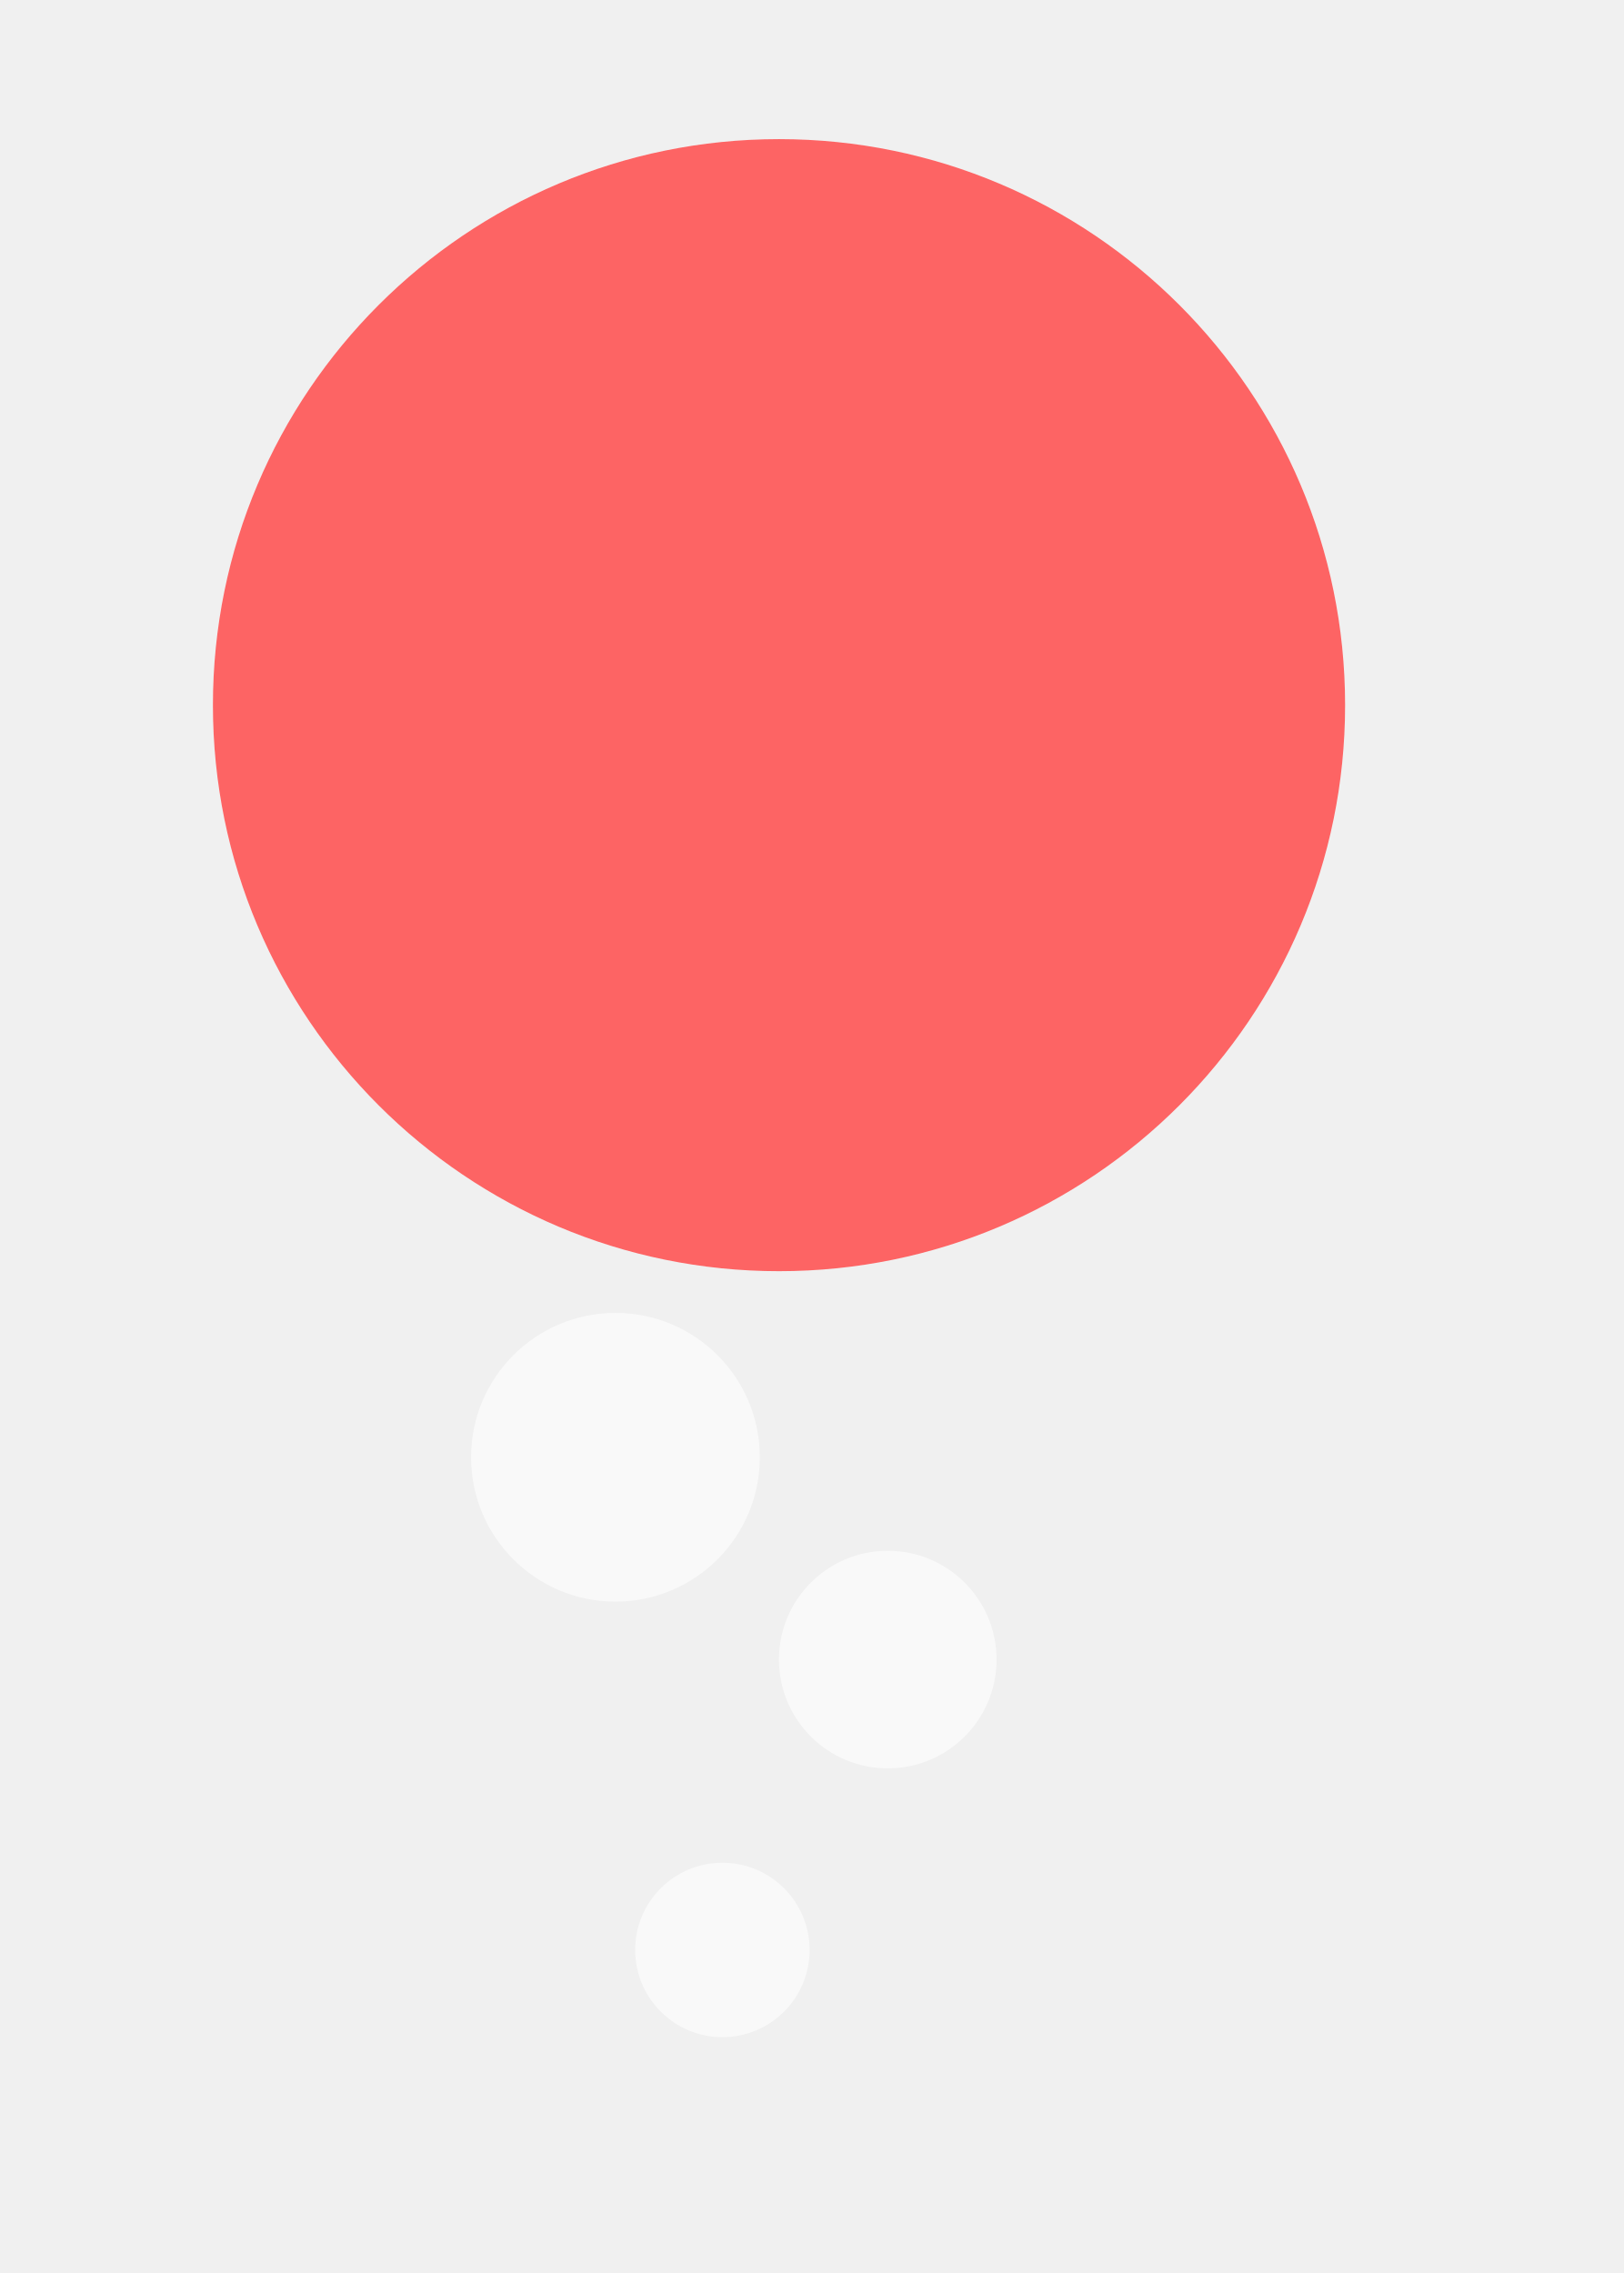
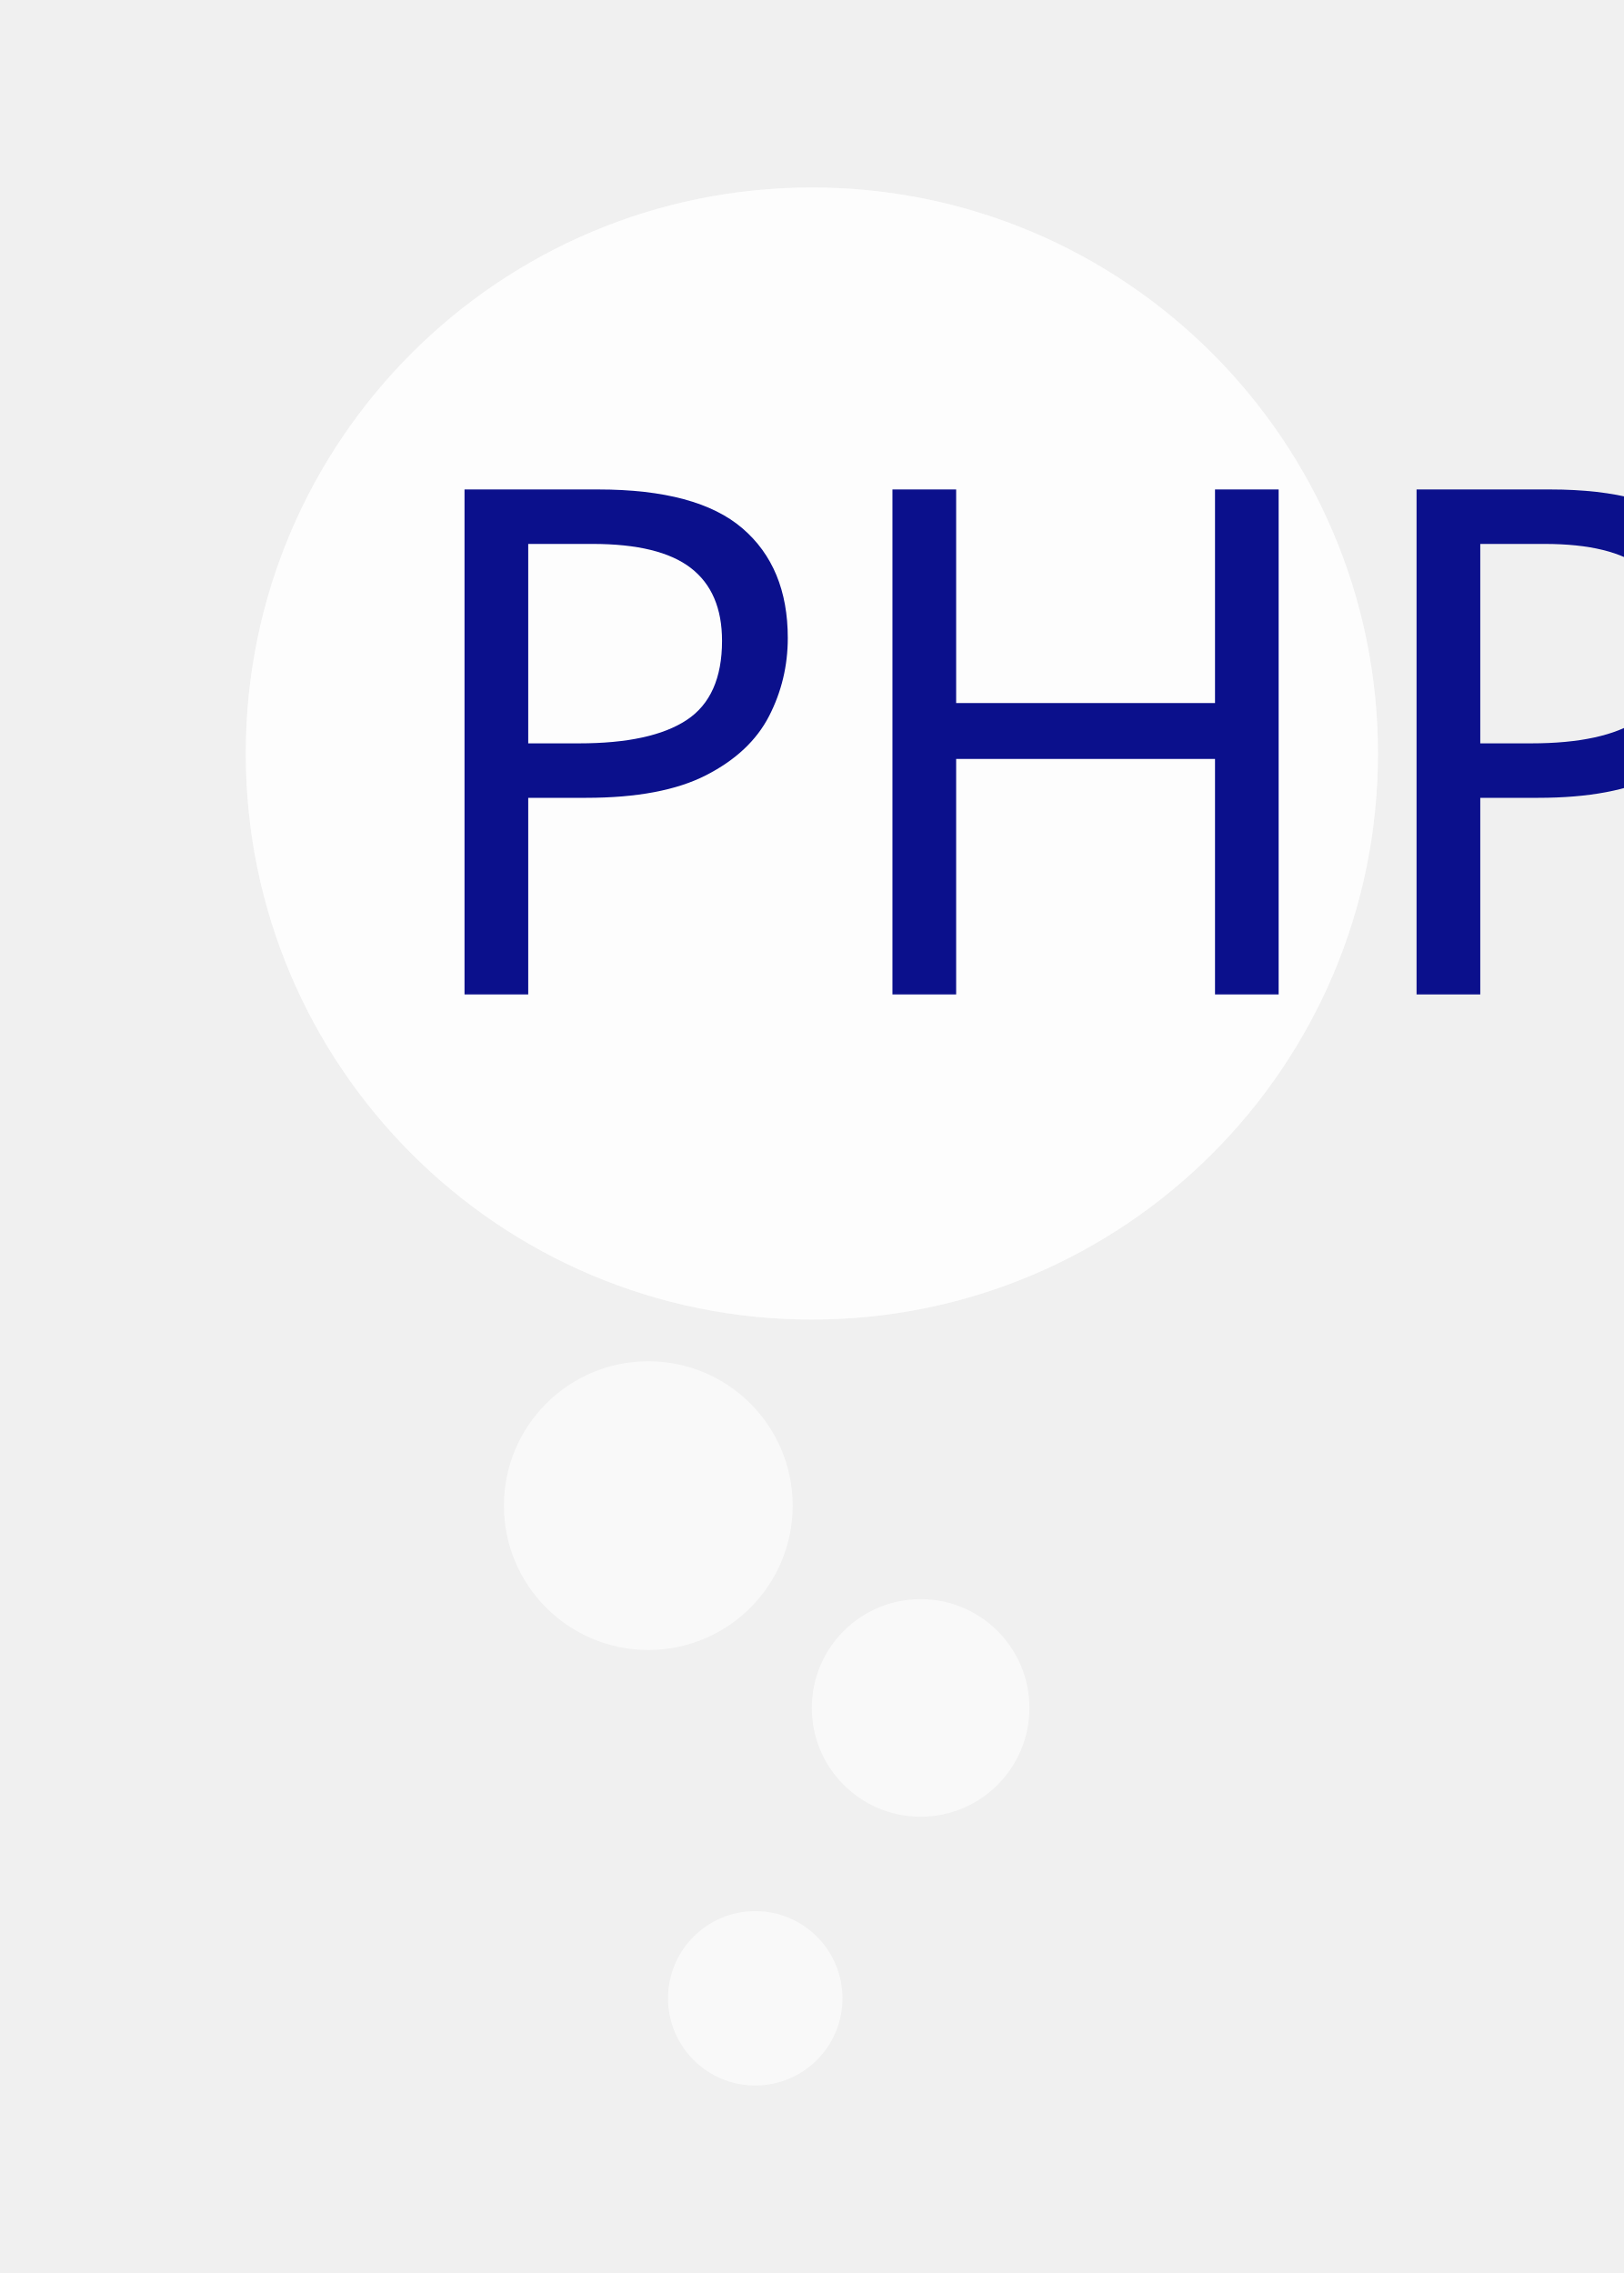
<svg xmlns="http://www.w3.org/2000/svg" version="1.1" id="Layer_1" x="0px" y="0px" width="360px" height="504px" viewBox="0 0 360 504" enable-background="new 0 0 360 504" xml:space="preserve">
-   <path opacity="0.6" fill="#FFFFFF" enable-background="new    " d="M298.223,156.355c0,69.32-56.188,125.51-125.509,125.51  c-69.317,0-125.508-56.19-125.508-125.51c0-69.314,56.191-125.506,125.508-125.506C242.031,30.849,298.223,87.04,298.223,156.355z" />
-   <path opacity="0.6" fill="#FF0000" enable-background="new    " d="M298.223,156.355c0,69.32-56.188,125.51-125.509,125.51  c-69.317,0-125.508-56.19-125.508-125.51c0-69.314,56.191-125.506,125.508-125.506C242.031,30.849,298.223,87.04,298.223,156.355z" />
  <circle fill="#F48791" cx="-149.393" cy="241.277" r="17.432" />
  <circle fill="#F48791" cx="-165.393" cy="275.699" r="13.584" />
  <circle fill="#F48791" cx="-145.393" cy="310.12" r="13.584" />
  <g>
    <path fill="#F15B61" d="M-350.66,325.329c0,23.358-18.936,42.297-42.295,42.297c-23.358,0-42.295-18.938-42.295-42.297   c0-23.354,18.937-42.293,42.295-42.293C-369.595,283.036-350.66,301.975-350.66,325.329z" />
-     <path fill="#F48791" d="M-364.522,294.02c7.263,7.6,11.732,17.881,11.732,29.221c0,23.357-20.484,39.473-43.844,39.473   c-10.948,0-19.375-1.336-26.885-8.16c7.7,8.057,18.541,13.078,30.563,13.078c23.359,0,42.295-18.938,42.295-42.297   C-350.66,312.919-356.006,301.759-364.522,294.02z" />
+     <path fill="#F48791" d="M-364.522,294.02c7.263,7.601,11.732,17.882,11.732,29.222c0,23.356-20.484,39.473-43.844,39.473   c-10.948,0-19.375-1.336-26.885-8.16c7.7,8.058,18.541,13.078,30.563,13.078c23.359,0,42.295-18.938,42.295-42.297   C-350.66,312.919-356.006,301.759-364.522,294.02z" />
  </g>
  <g>
-     <path fill="#F15B61" d="M-355.896,400.251c0,20.467-16.592,37.062-37.059,37.062c-20.467,0-37.058-16.599-37.058-37.062   s16.591-37.058,37.058-37.058S-355.896,379.786-355.896,400.251z" />
-     <path fill="#F48791" d="M-368.044,372.814c6.366,6.654,10.28,15.668,10.28,25.604c0,20.467-17.947,34.584-38.414,34.584   c-9.592,0-16.976-1.174-23.556-7.152c6.748,7.062,16.246,11.461,26.78,11.461c20.467,0,37.059-16.594,37.059-37.061   C-355.896,389.378-360.58,379.598-368.044,372.814z" />
+     <path fill="#F15B61" d="M-355.896,400.251c0,20.467-16.592,37.062-37.059,37.062c-20.467,0-37.058-16.6-37.058-37.062   s16.591-37.058,37.058-37.058S-355.896,379.786-355.896,400.251z" />
+     <path fill="#F48791" d="M-368.044,372.814c6.366,6.653,10.28,15.668,10.28,25.604c0,20.467-17.947,34.584-38.414,34.584   c-9.592,0-16.976-1.174-23.556-7.152c6.748,7.062,16.246,11.461,26.78,11.461c20.467,0,37.059-16.594,37.059-37.061   C-355.896,389.378-360.58,379.598-368.044,372.814z" />
  </g>
  <g>
    <path fill="#F15B61" d="M-360.359,464.38c0,18.004-14.594,32.598-32.596,32.598c-18.001,0-32.595-14.594-32.595-32.598   c0-17.998,14.594-32.592,32.595-32.592C-374.953,431.788-360.359,446.382-360.359,464.38z" />
-     <path fill="#F48791" d="M-371.043,440.253c5.598,5.854,9.043,13.777,9.043,22.516c0,18.009-15.787,30.425-33.789,30.425   c-8.438,0-14.932-1.031-20.719-6.291c5.934,6.209,14.289,10.075,23.554,10.075c18.002,0,32.596-14.594,32.596-32.598   C-360.359,454.817-364.479,446.216-371.043,440.253z" />
+     <path fill="#F48791" d="M-371.043,440.253c5.598,5.854,9.043,13.777,9.043,22.516c0,18.01-15.787,30.426-33.789,30.426   c-8.438,0-14.932-1.031-20.719-6.291c5.934,6.209,14.289,10.074,23.554,10.074c18.002,0,32.596-14.594,32.596-32.598   C-360.359,454.817-364.479,446.216-371.043,440.253z" />
  </g>
-   <path opacity="0.6" fill="#FFFFFF" enable-background="new    " d="M168.458,323.124c0,17.679-14.33,32.009-32.008,32.009  c-17.678,0-32.008-14.33-32.008-32.009c0-17.677,14.33-32.007,32.008-32.007C154.128,291.117,168.458,305.447,168.458,323.124z" />
-   <path opacity="0.6" fill="#FFFFFF" enable-background="new    " d="M220.95,367.98c0,13.324-10.802,24.125-24.123,24.125  c-13.323,0-24.123-10.801-24.123-24.125c0-13.321,10.8-24.121,24.123-24.121C210.148,343.859,220.95,354.659,220.95,367.98z" />
-   <path opacity="0.6" fill="#FFFFFF" enable-background="new    " d="M179.5,432.369c0,10.68-8.657,19.337-19.336,19.337  c-10.68,0-19.337-8.657-19.337-19.337c0-10.679,8.657-19.336,19.337-19.336C170.843,413.033,179.5,421.69,179.5,432.369z" />
+   <path opacity="0.6" fill="#FFFFFF" enable-background="new    " d="M305.508,167.078c0,69.32-56.188,125.51-125.509,125.51  c-69.317,0-125.508-56.19-125.508-125.51c0-69.314,56.19-125.506,125.508-125.506S305.508,97.763,305.508,167.078z" />
+   <path opacity="0.6" fill="#FFFFFF" enable-background="new    " d="M305.508,167.078c0,69.32-56.188,125.51-125.509,125.51  c-69.317,0-125.508-56.19-125.508-125.51c0-69.314,56.19-125.506,125.508-125.506S305.508,97.763,305.508,167.078z" />
+   <path opacity="0.6" fill="#FFFFFF" enable-background="new    " d="M175.743,333.847c0,17.679-14.33,32.009-32.008,32.009  c-17.679,0-32.009-14.33-32.009-32.009c0-17.677,14.33-32.007,32.009-32.007C161.413,301.84,175.743,316.17,175.743,333.847z" />
+   <path opacity="0.6" fill="#FFFFFF" enable-background="new    " d="M228.235,378.703c0,13.323-10.802,24.125-24.123,24.125  c-13.323,0-24.123-10.802-24.123-24.125c0-13.321,10.8-24.121,24.123-24.121C217.434,354.582,228.235,365.382,228.235,378.703z" />
+   <path opacity="0.6" fill="#FFFFFF" enable-background="new    " d="M186.785,443.092c0,10.68-8.657,19.337-19.336,19.337  c-10.68,0-19.337-8.657-19.337-19.337c0-10.679,8.657-19.336,19.337-19.336C178.128,423.756,186.785,432.413,186.785,443.092z" />
+   <g>
+     <text transform="matrix(1 0 0 1 87.7852 220.498)" fill="#0B108C" font-family="'BebasNeue'" font-size="156.819">PHP</text>
+   </g>
</svg>
